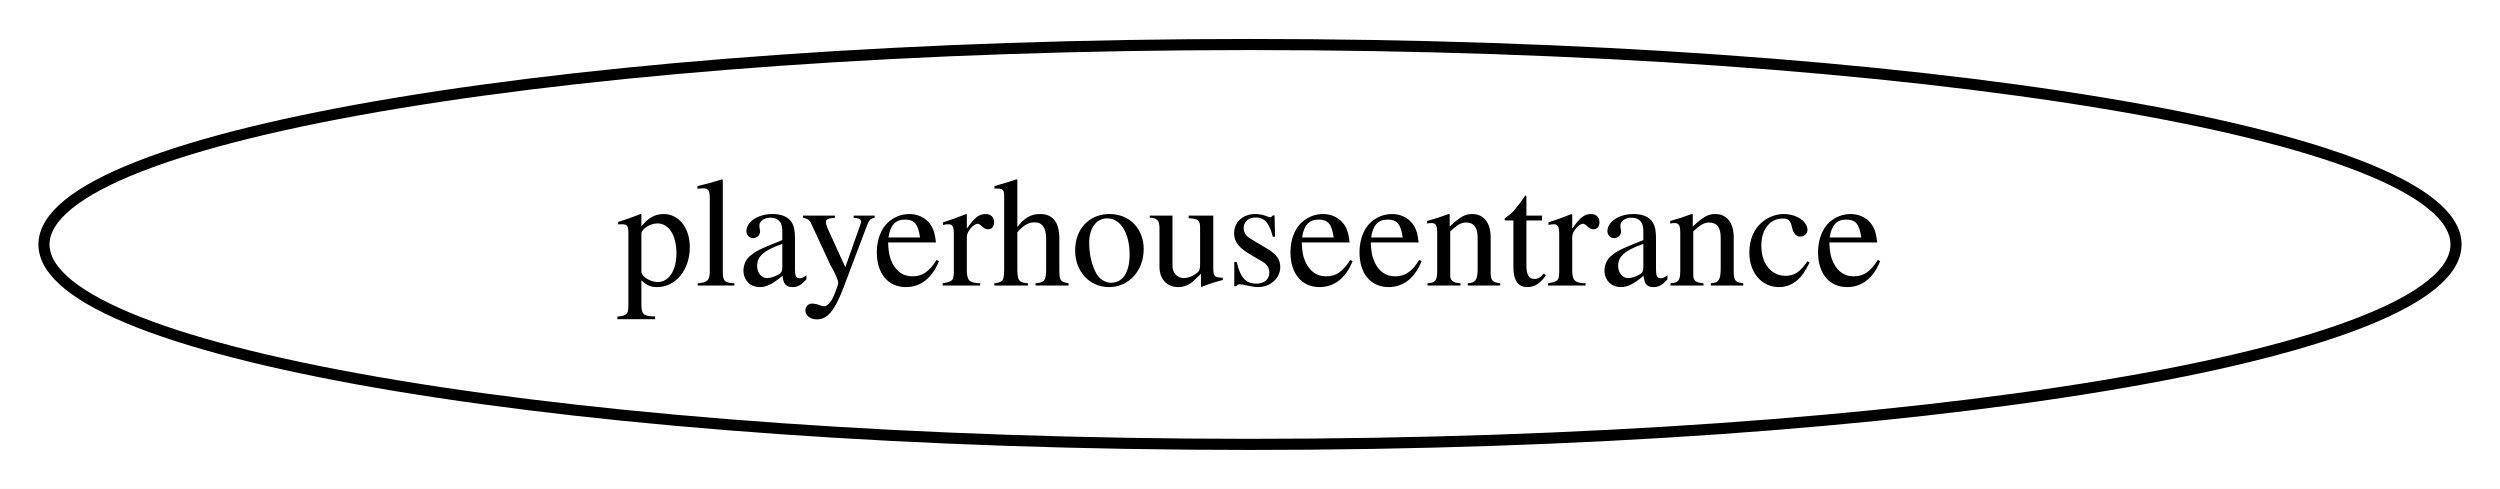
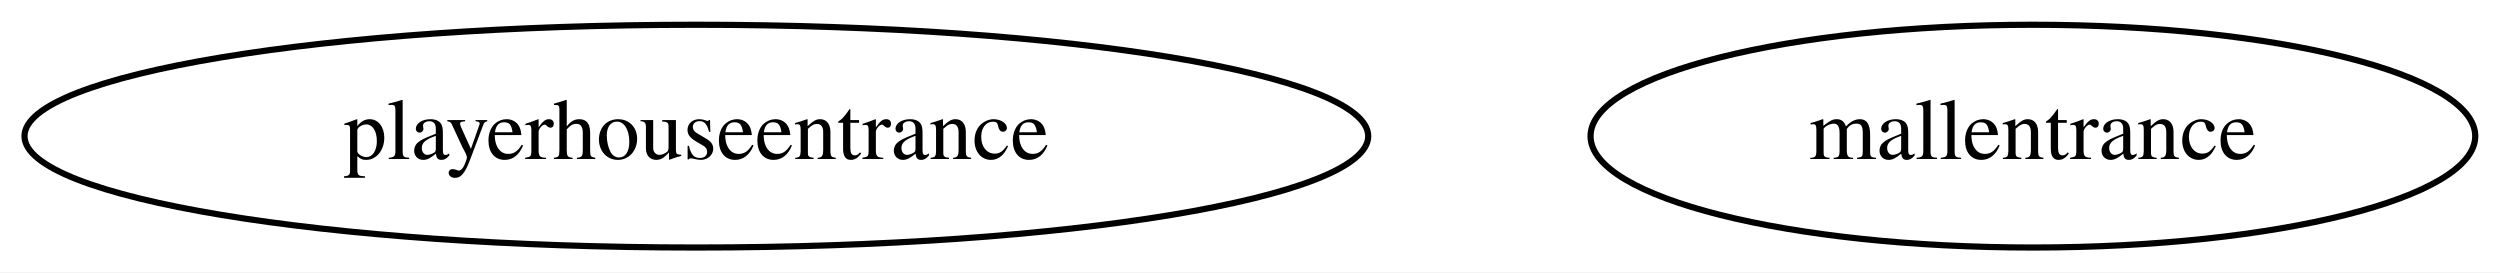
- <svg xmlns="http://www.w3.org/2000/svg" width="225pt" height="44pt" viewBox="0.00 0.00 225.08 44.00">
+ <svg xmlns="http://www.w3.org/2000/svg" width="404pt" height="44pt" viewBox="0.00 0.00 404.03 44.00">
  <g id="graph0" class="graph" transform="scale(1 1) rotate(0) translate(4 40)">
-     <polygon fill="white" stroke="transparent" points="-4,4 -4,-40 221.08,-40 221.08,4 -4,4" />
+     <polygon fill="white" stroke="transparent" points="-4,4 -4,-40 400.03,-40 400.03,4 -4,4" />
    <g id="node1" class="node">
      <ellipse fill="none" stroke="black" cx="108.54" cy="-18" rx="108.58" ry="18" />
      <text text-anchor="middle" x="108.54" y="-14.3" font-family="Times,serif" font-size="14.00">playerhouseentrance</text>
    </g>
+     <g id="node2" class="node">
+       <ellipse fill="none" stroke="black" cx="324.54" cy="-18" rx="71.49" ry="18" />
+       <text text-anchor="middle" x="324.54" y="-14.3" font-family="Times,serif" font-size="14.00">mallentrance</text>
+     </g>
  </g>
</svg>
